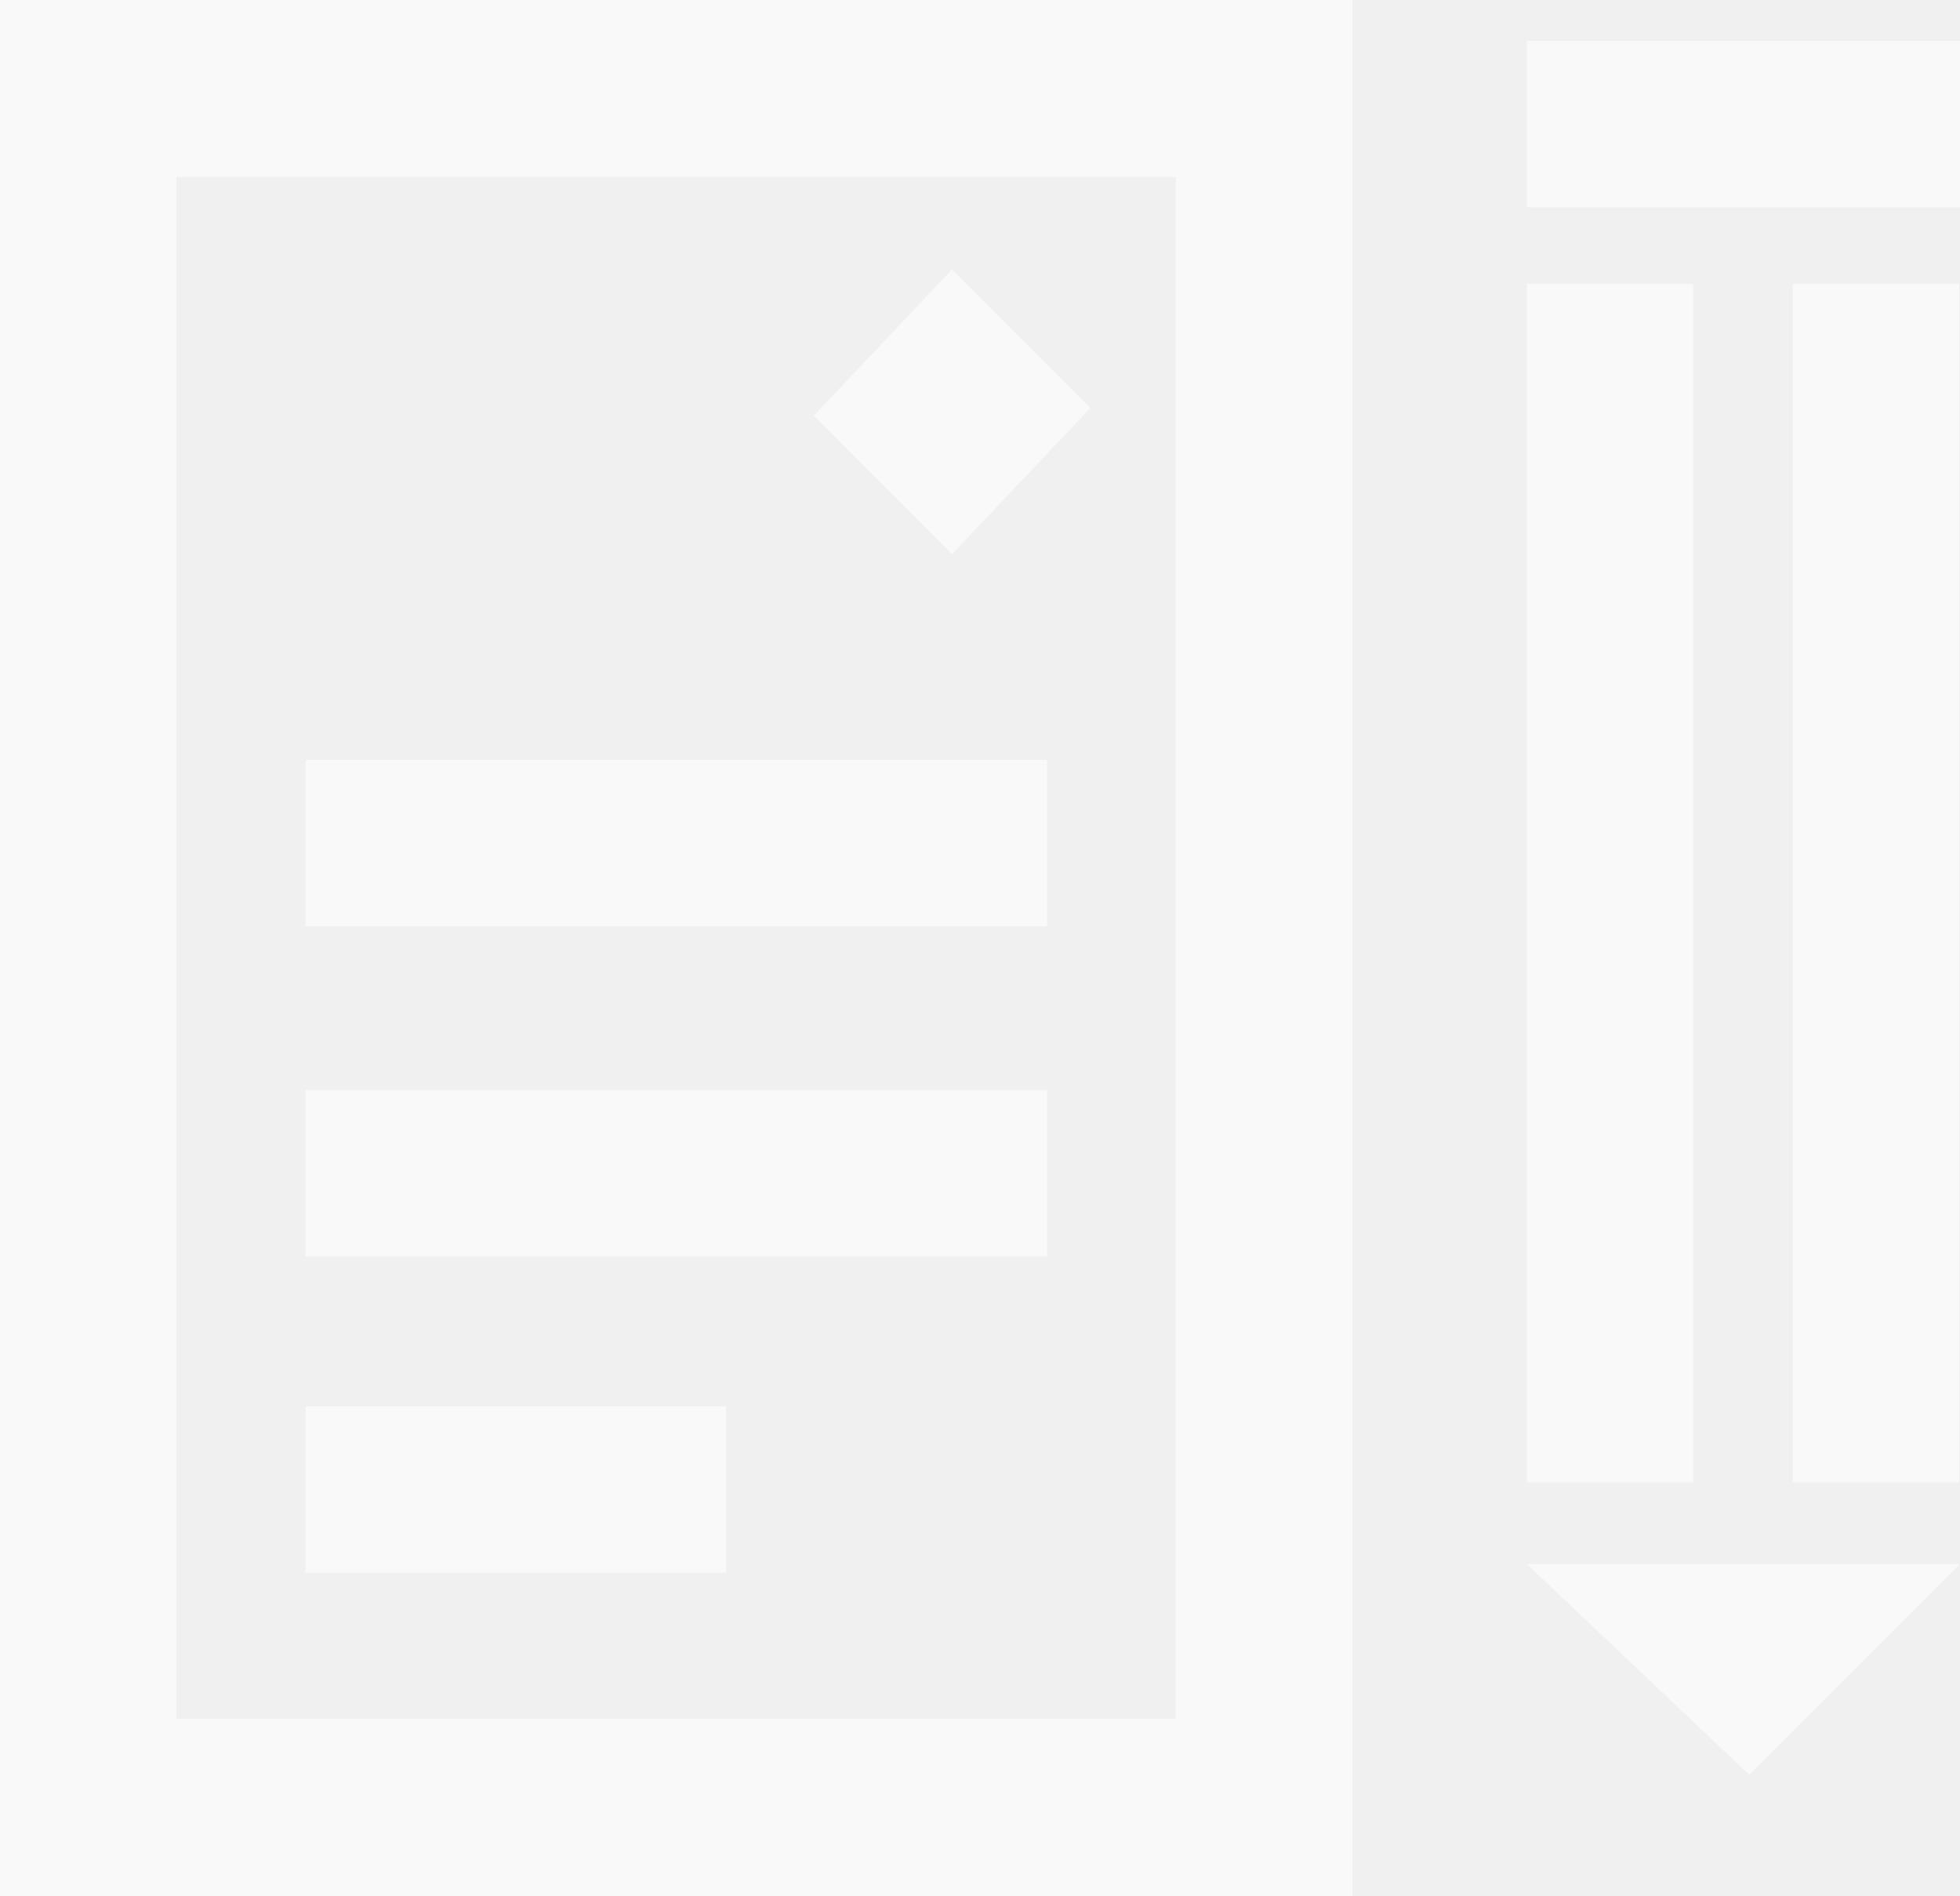
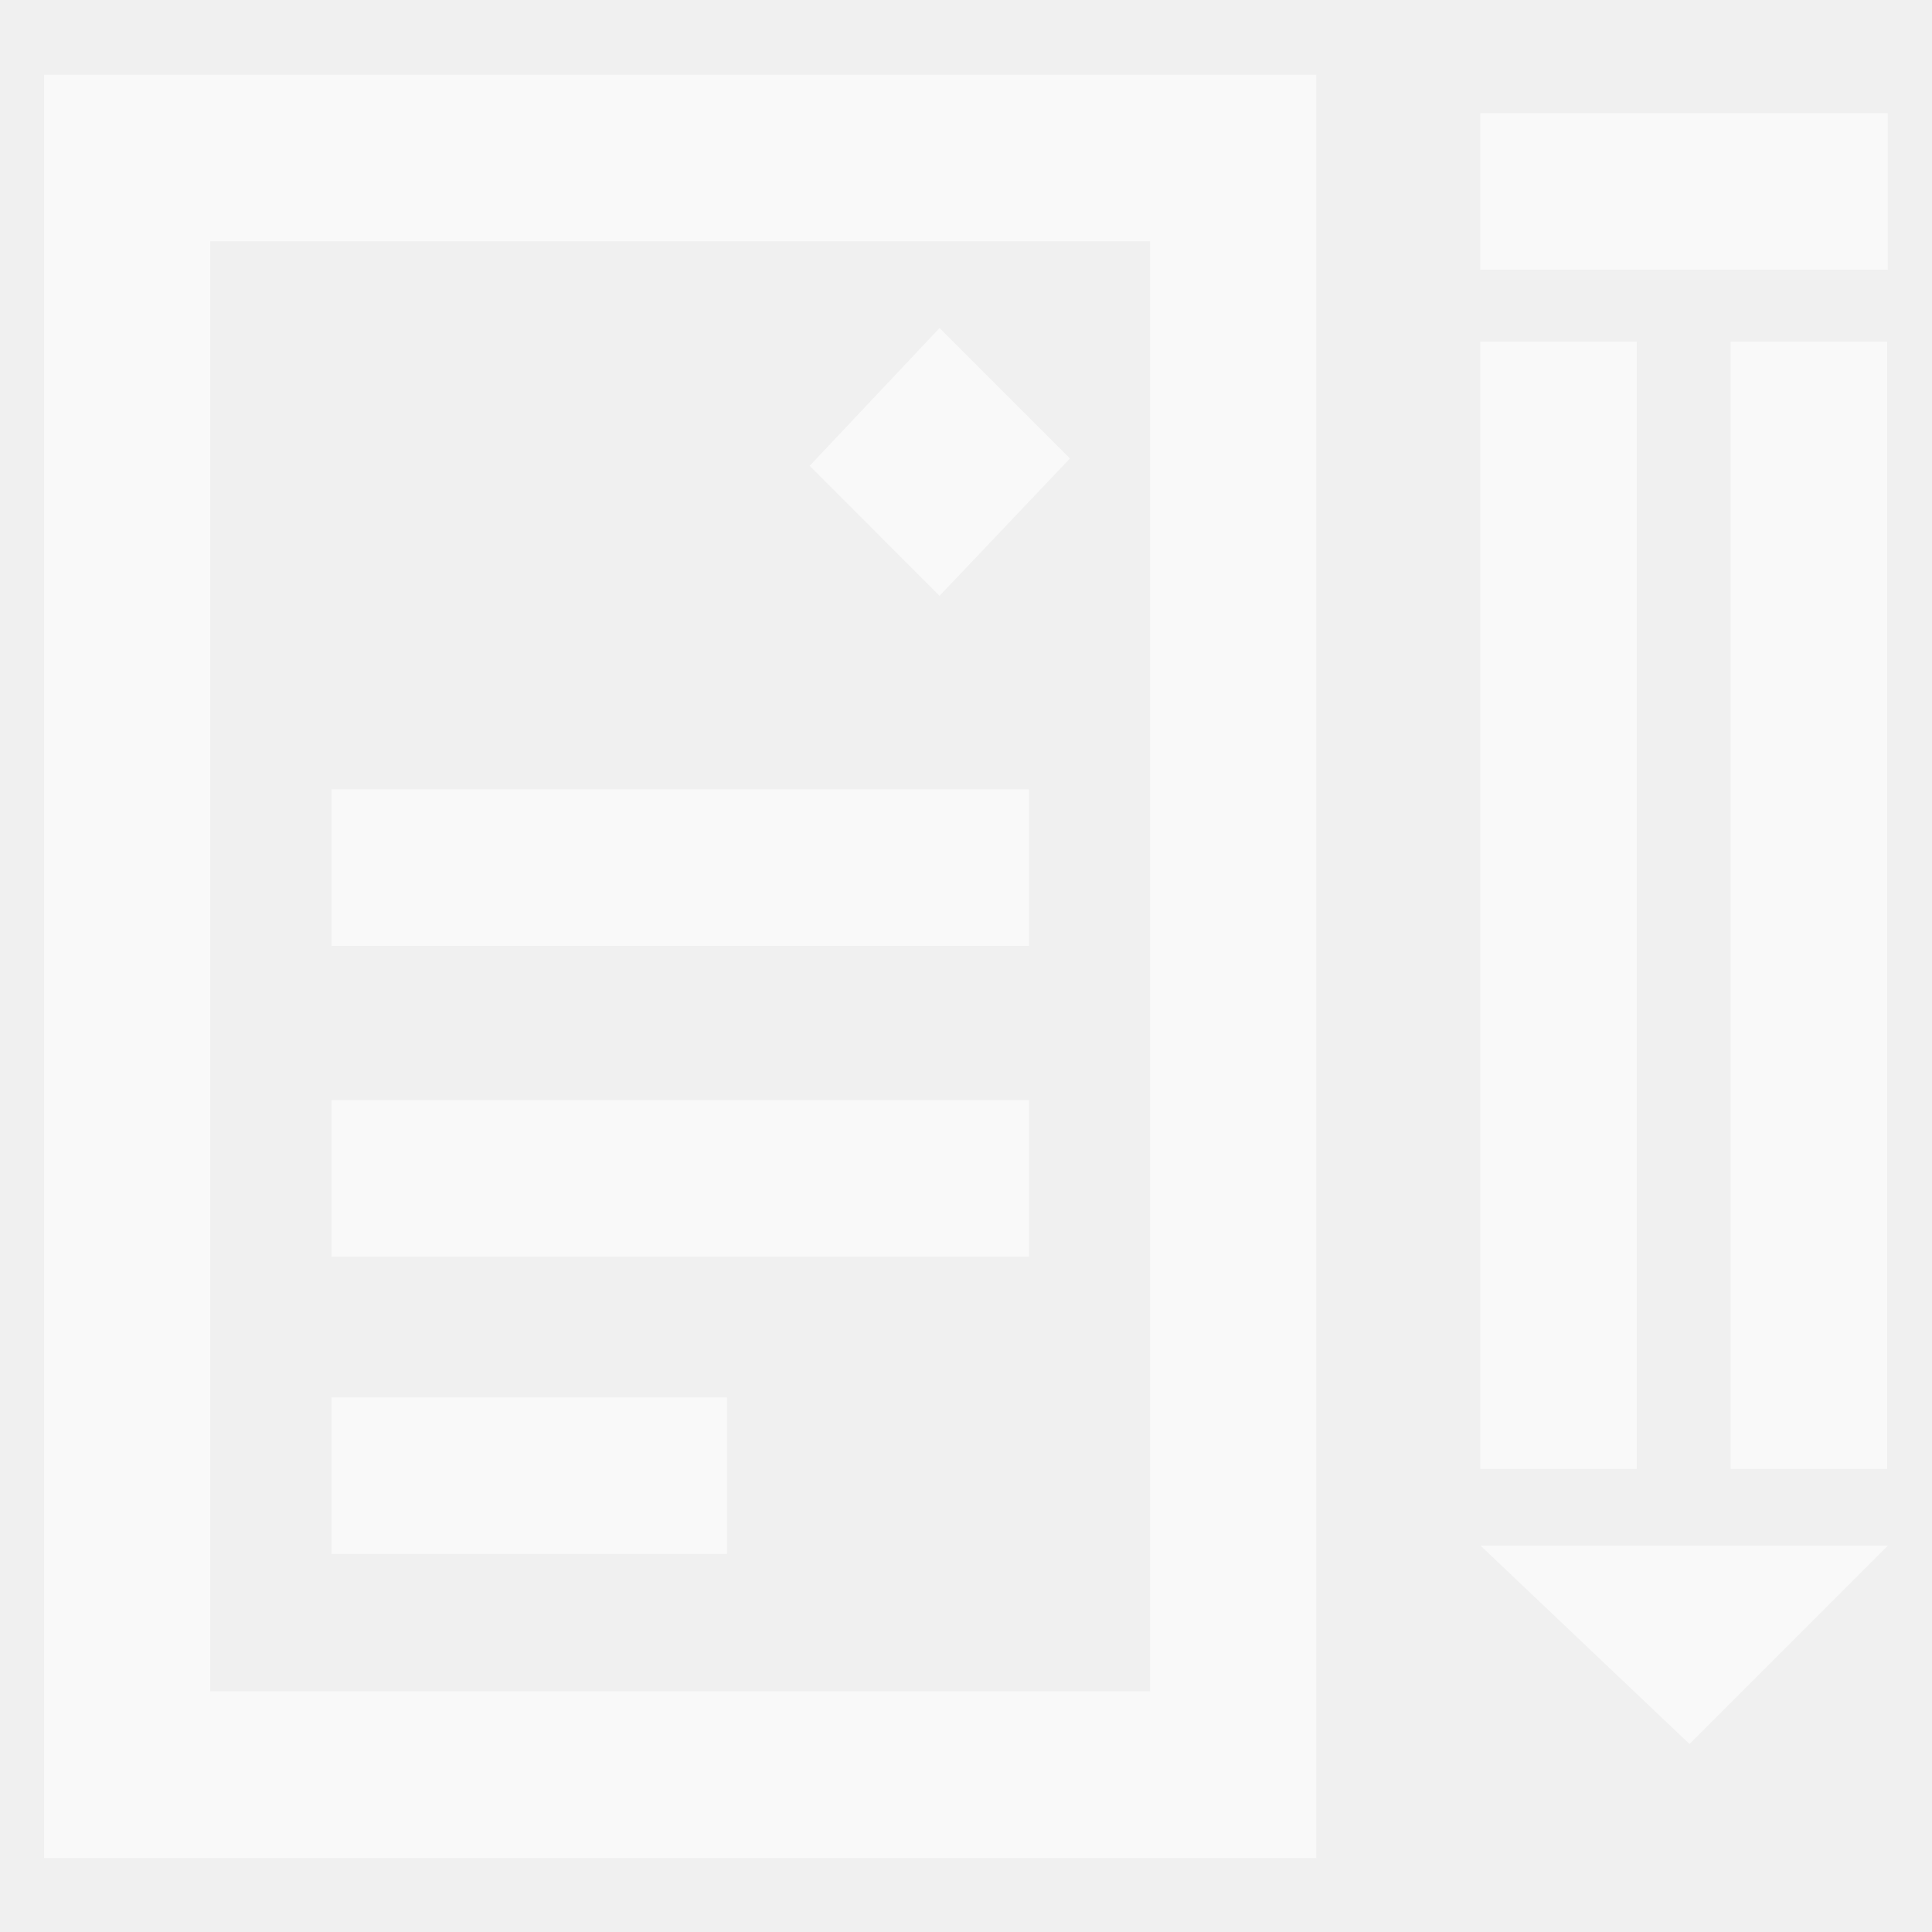
- <svg xmlns="http://www.w3.org/2000/svg" id="Layer_1" data-name="Layer 1" viewBox="0 0 95.43 92.27">
+ <svg xmlns="http://www.w3.org/2000/svg" id="Layer_1" data-name="Layer 1" viewBox="0 0 100 100">
  <defs>
    <style>.cls-1{opacity:0.6;}.cls-2{fill:#fff;}</style>
  </defs>
  <g class="cls-1">
-     <rect class="cls-2" x="14.88" y="36.99" width="36.1" height="8.1" />
-     <rect class="cls-2" x="14.88" y="53.07" width="36.1" height="8.1" />
-     <rect class="cls-2" x="14.88" y="68.46" width="20.47" height="8.1" />
-     <polygon class="cls-2" points="85.17 86.4 95.43 76.14 74.34 76.14 85.17 86.4" />
-     <rect class="cls-2" x="74.34" y="1.99" width="21.09" height="8.1" />
-     <rect class="cls-2" x="74.34" y="13.82" width="8.1" height="58.34" />
-     <rect class="cls-2" x="87.29" y="13.82" width="8.1" height="58.34" />
-     <path class="cls-2" d="M1.75,96H67.6V3.7H1.75V96Zm8.59-83.68H59V87.38H10.34V12.29Z" transform="translate(-1.75 -3.7)" />
-     <polygon class="cls-2" points="39.62 20.24 46.35 26.98 53.09 19.86 46.35 13.12 39.62 20.24" />
+     <rect class="cls-2" x="17.16" y="40.86" width="36.1" height="8.1" />
+     <rect class="cls-2" x="17.16" y="56.94" width="36.1" height="8.1" />
+     <rect class="cls-2" x="17.16" y="72.33" width="20.47" height="8.1" />
+     <polygon class="cls-2" points="87.45 90.27 97.72 80 76.63 80 87.45 90.27" />
+     <rect class="cls-2" x="76.62" y="5.86" width="21.09" height="8.1" />
+     <rect class="cls-2" x="76.62" y="17.69" width="8.1" height="58.34" />
+     <rect class="cls-2" x="89.58" y="17.69" width="8.1" height="58.34" />
+     <path class="cls-2" d="M2.28,96.17H68.13V3.87H2.28v92.3Zm8.59-83.68H59.53V87.54H10.88V12.49Z" />
+     <polygon class="cls-2" points="41.91 24.11 48.63 30.84 55.38 23.73 48.63 16.98 41.91 24.11" />
  </g>
</svg>
